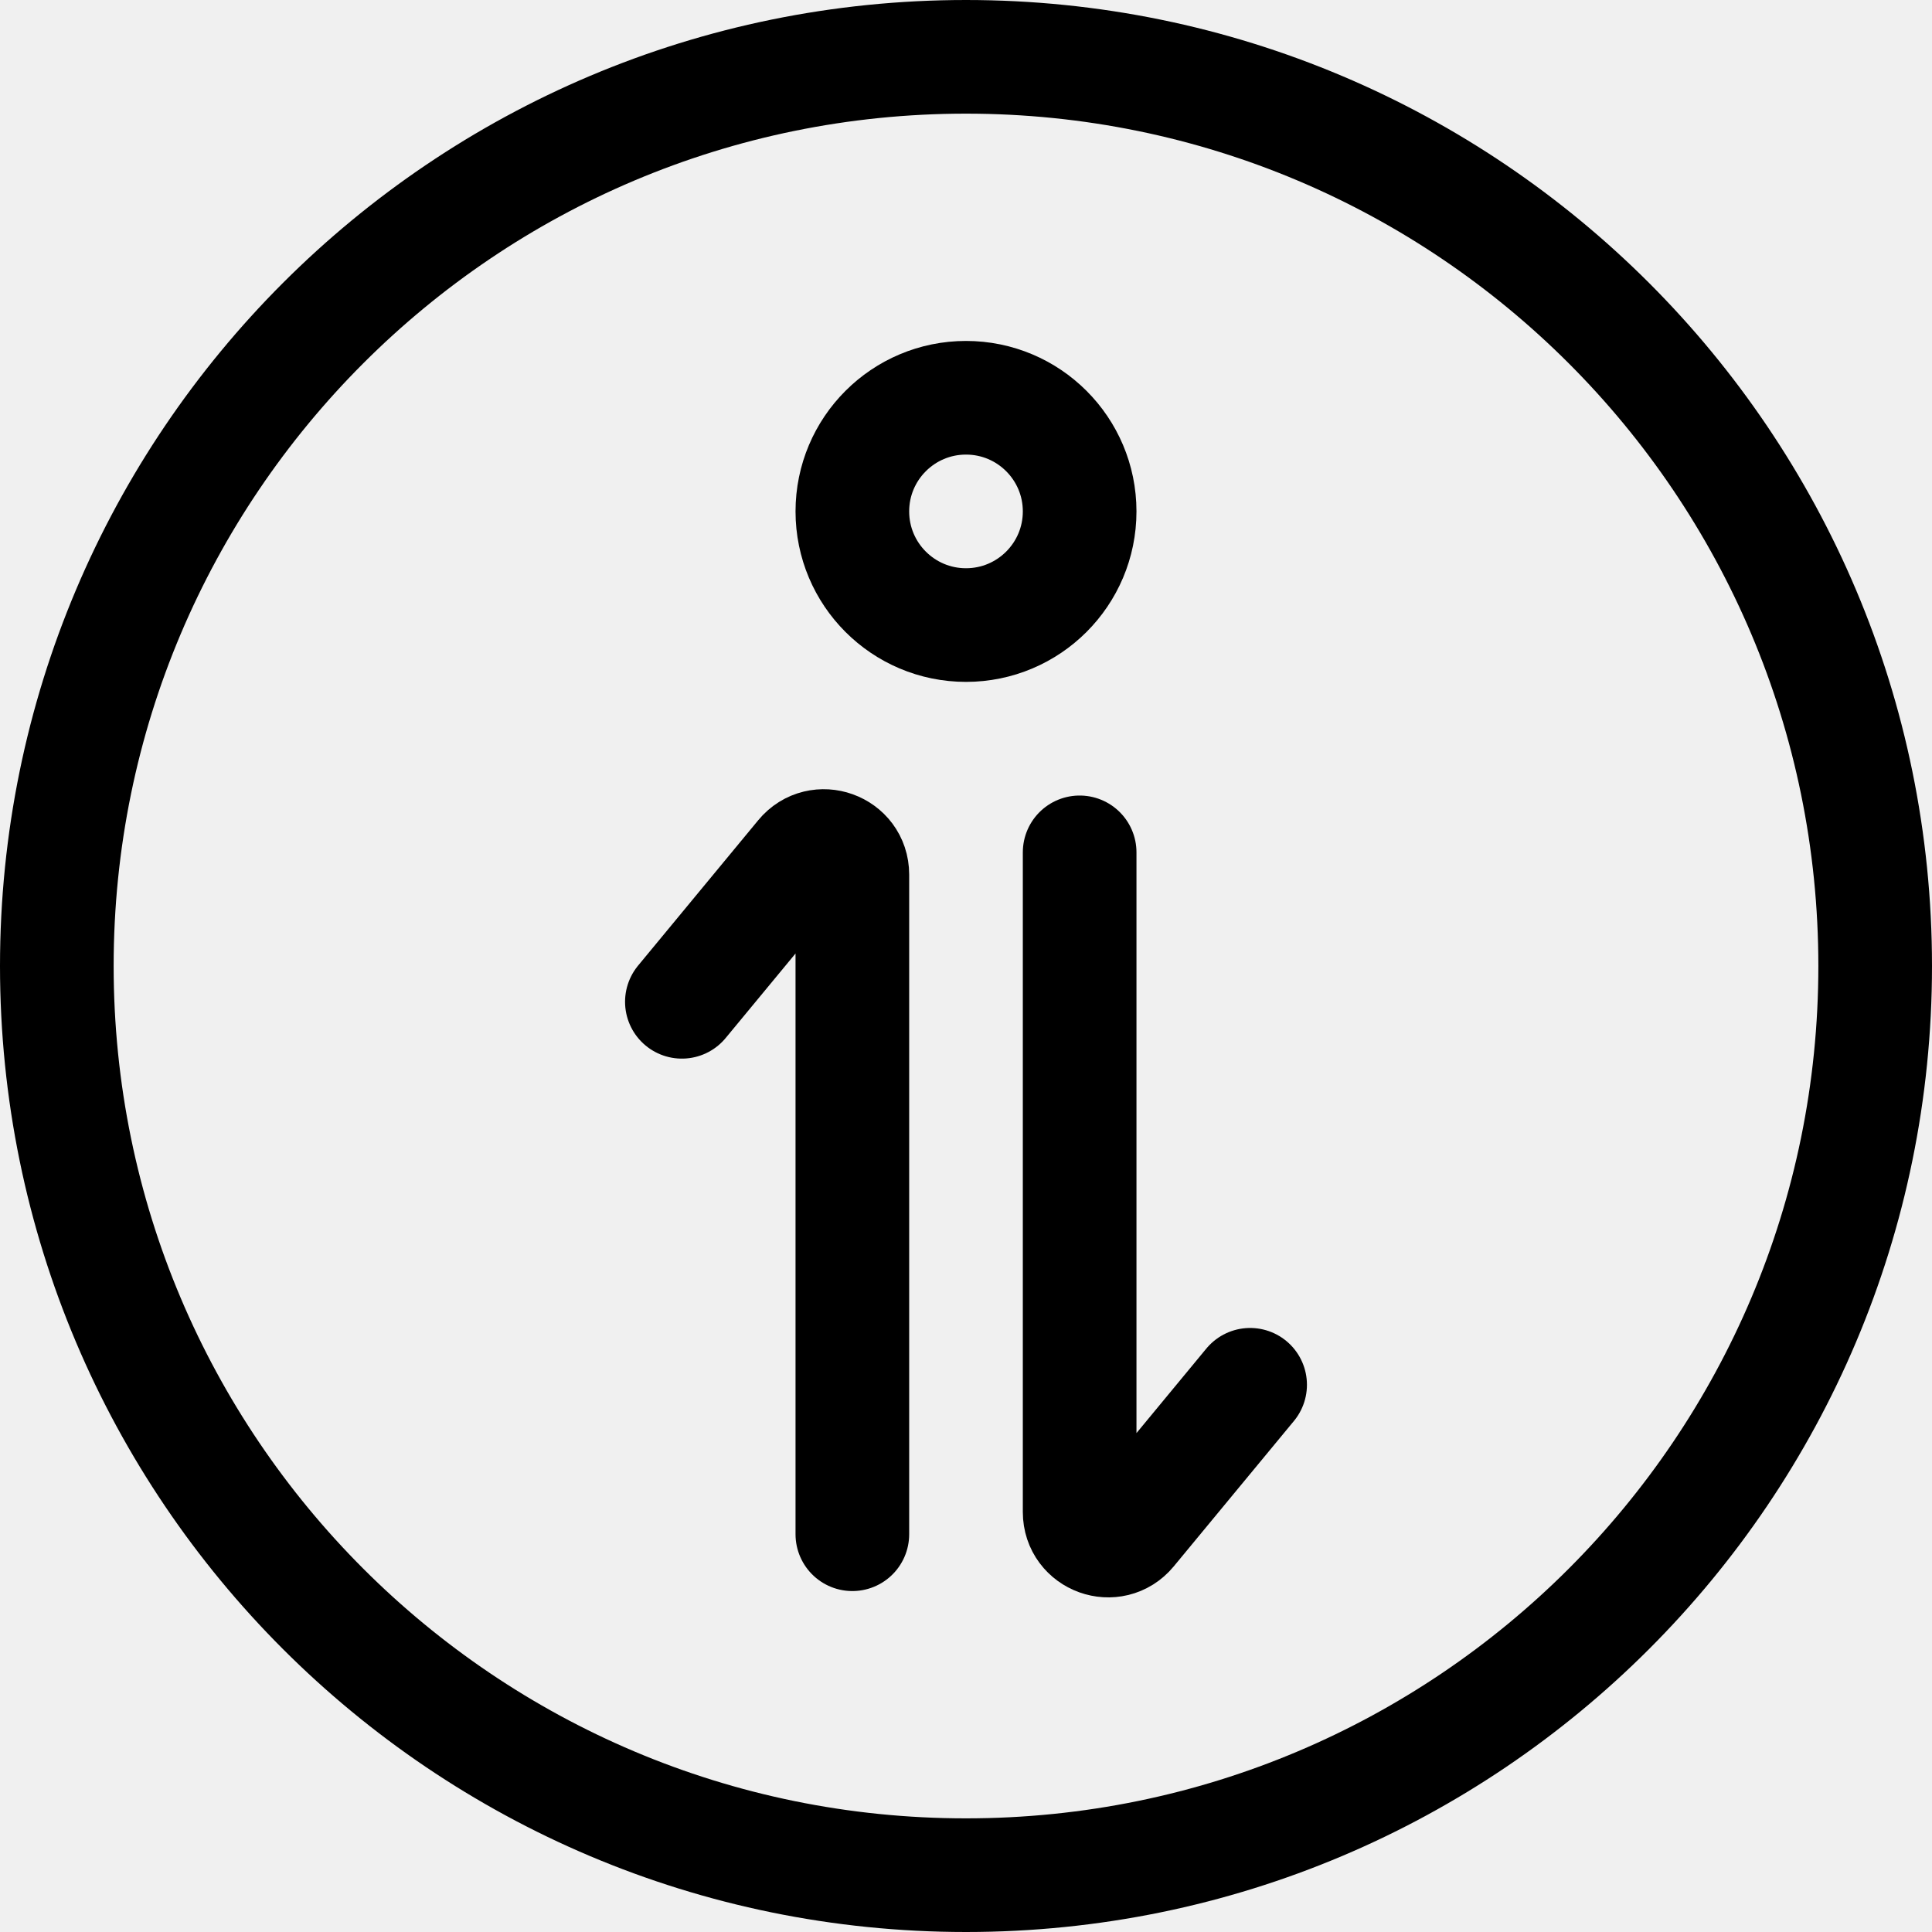
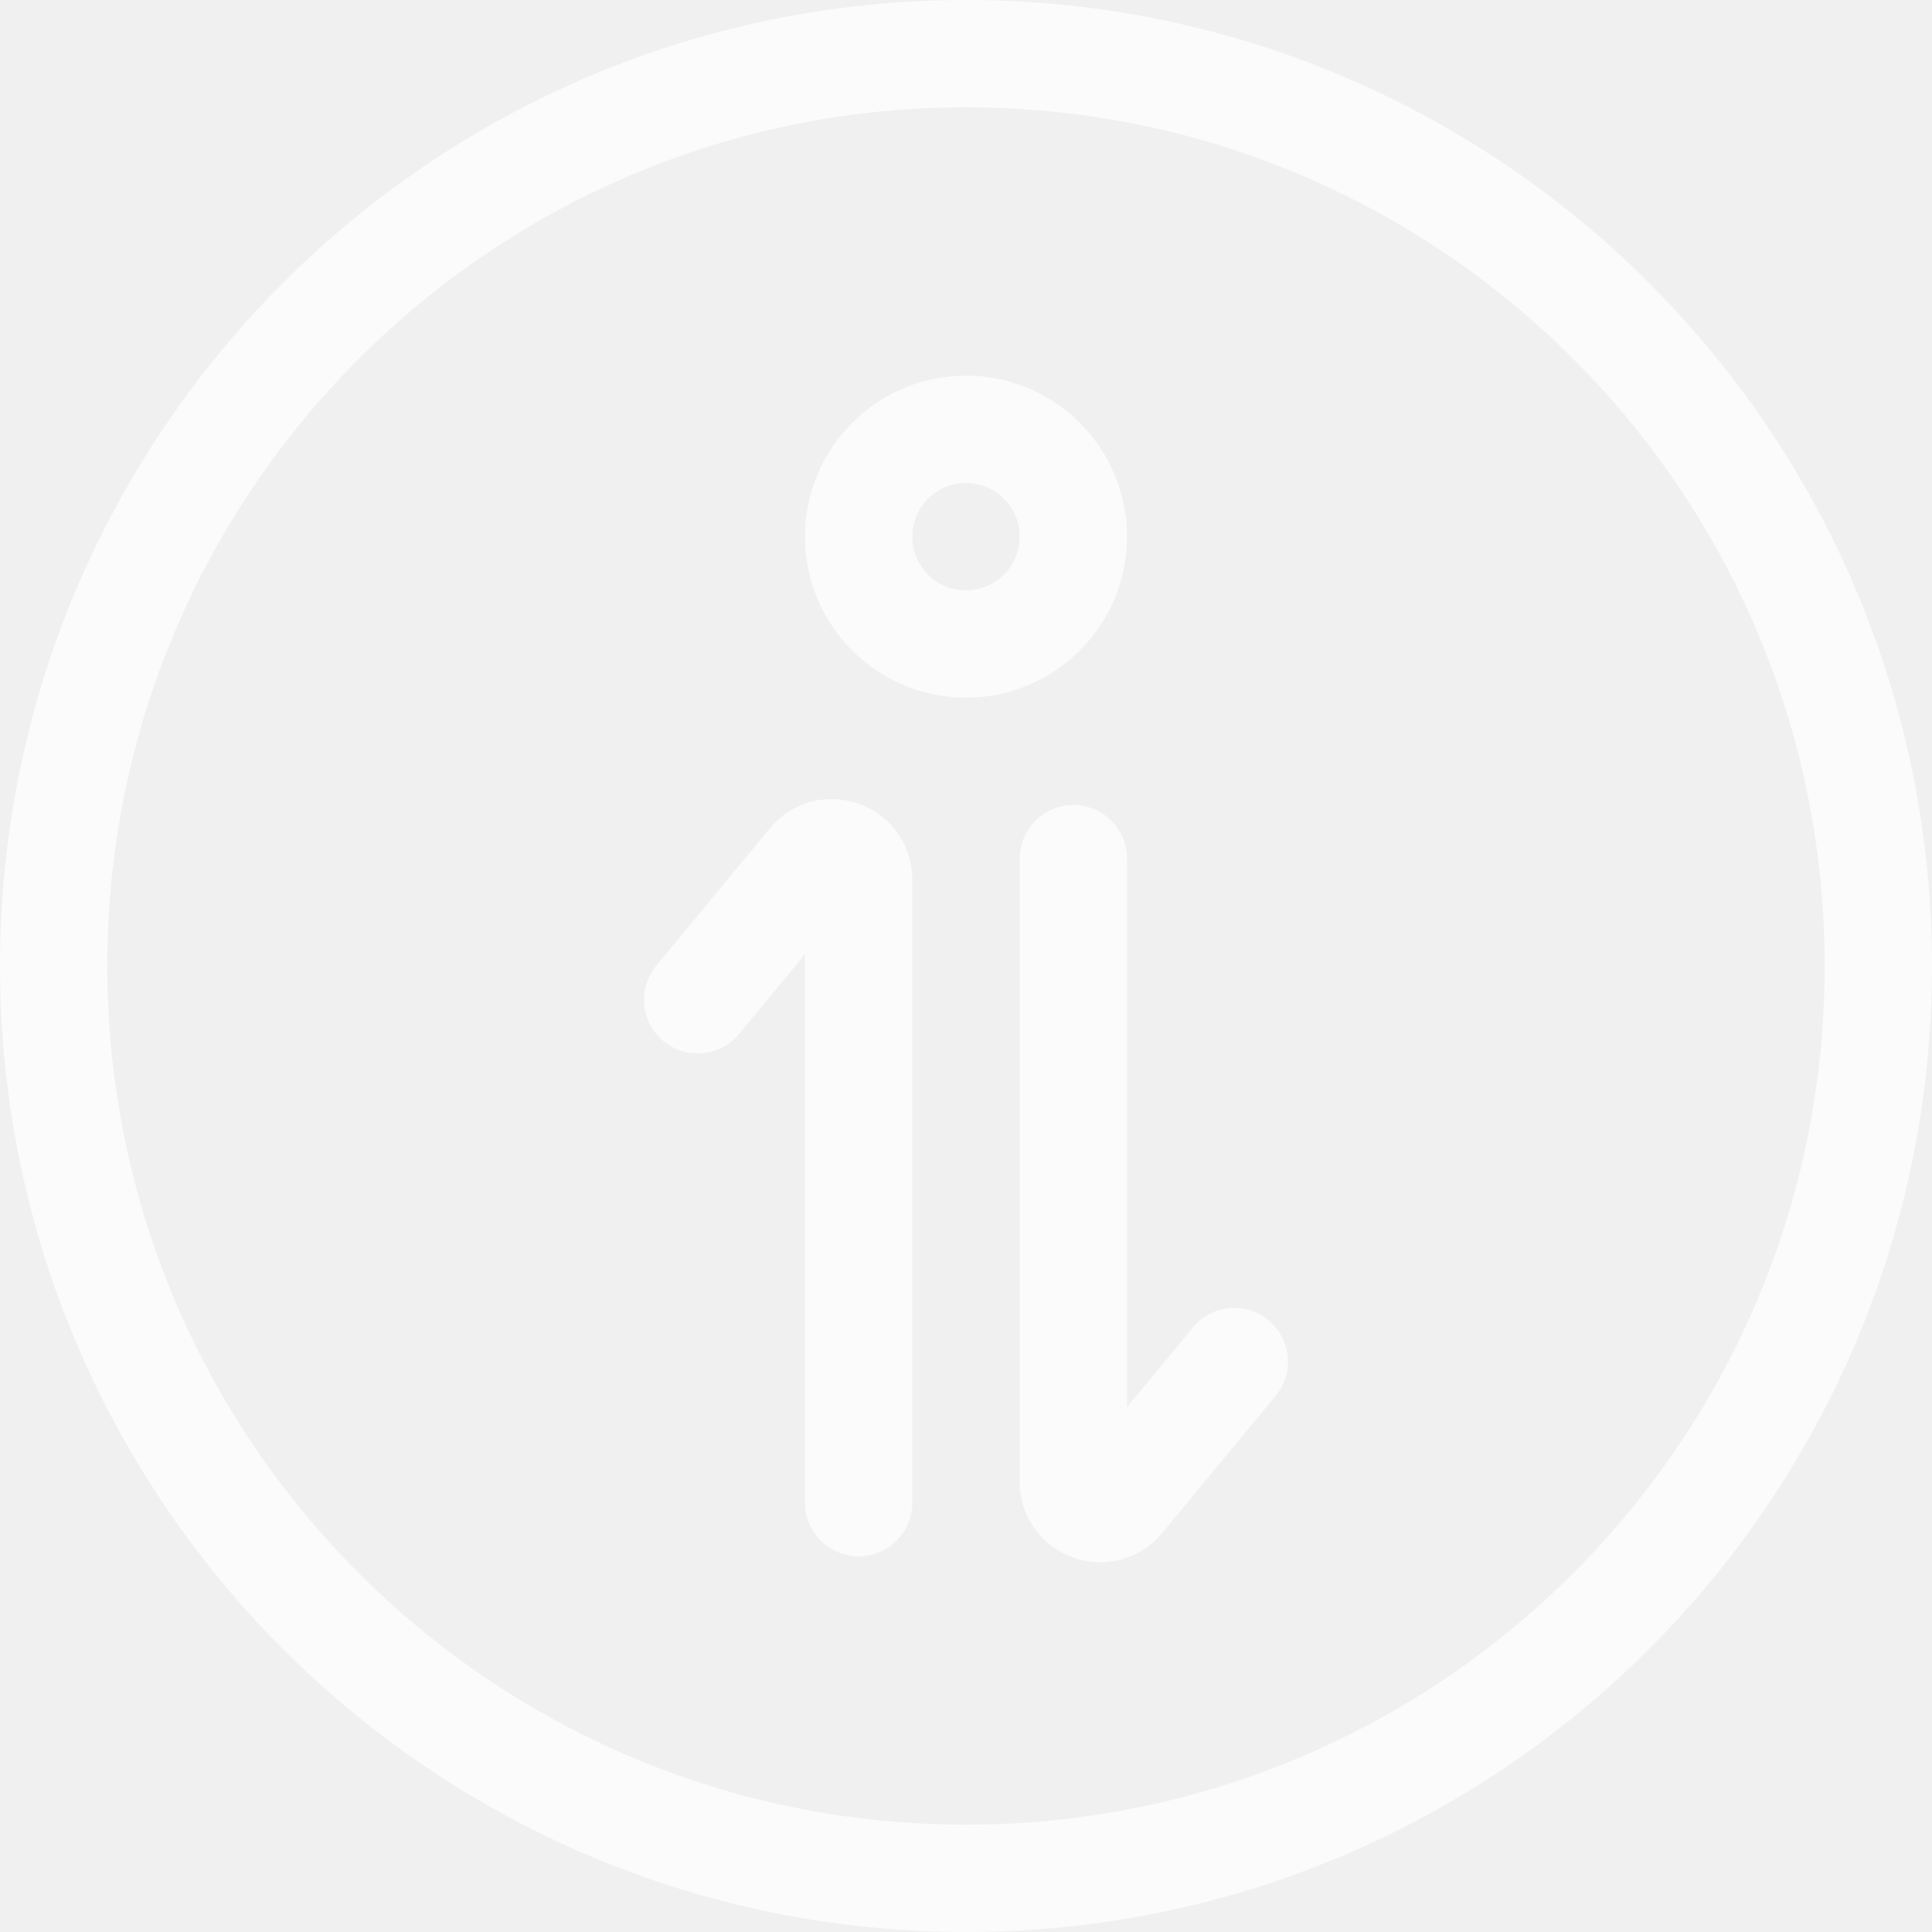
- <svg xmlns="http://www.w3.org/2000/svg" width="34" height="34" viewBox="0 0 34 34" fill="none">
-   <circle cx="17" cy="17" r="16" stroke="black" stroke-width="2" />
-   <circle cx="17" cy="9" r="2" stroke="black" stroke-width="2" />
-   <path d="M19 15V26.61C19 27.079 19.587 27.29 19.885 26.929L22 24.37" stroke="black" stroke-width="2" stroke-linecap="round" />
-   <path d="M15 27V15.39C15 14.921 14.413 14.71 14.115 15.071L12 17.63" stroke="black" stroke-width="2" stroke-linecap="round" />
+ <svg xmlns="http://www.w3.org/2000/svg" width="36" height="36" viewBox="0 0 36 36" fill="none">
+   <g opacity="0.7">
+     <circle cx="18" cy="18" r="17" stroke="white" stroke-width="2" />
+     <circle cx="18" cy="10" r="2" stroke="white" stroke-width="2" />
+     <path d="M20 16V27.61C20 28.079 20.587 28.29 20.885 27.929L23 25.37" stroke="white" stroke-width="2" stroke-linecap="round" />
+     <path d="M16 28V16.39C16 15.921 15.413 15.71 15.115 16.071L13 18.63" stroke="white" stroke-width="2" stroke-linecap="round" />
+   </g>
</svg>
